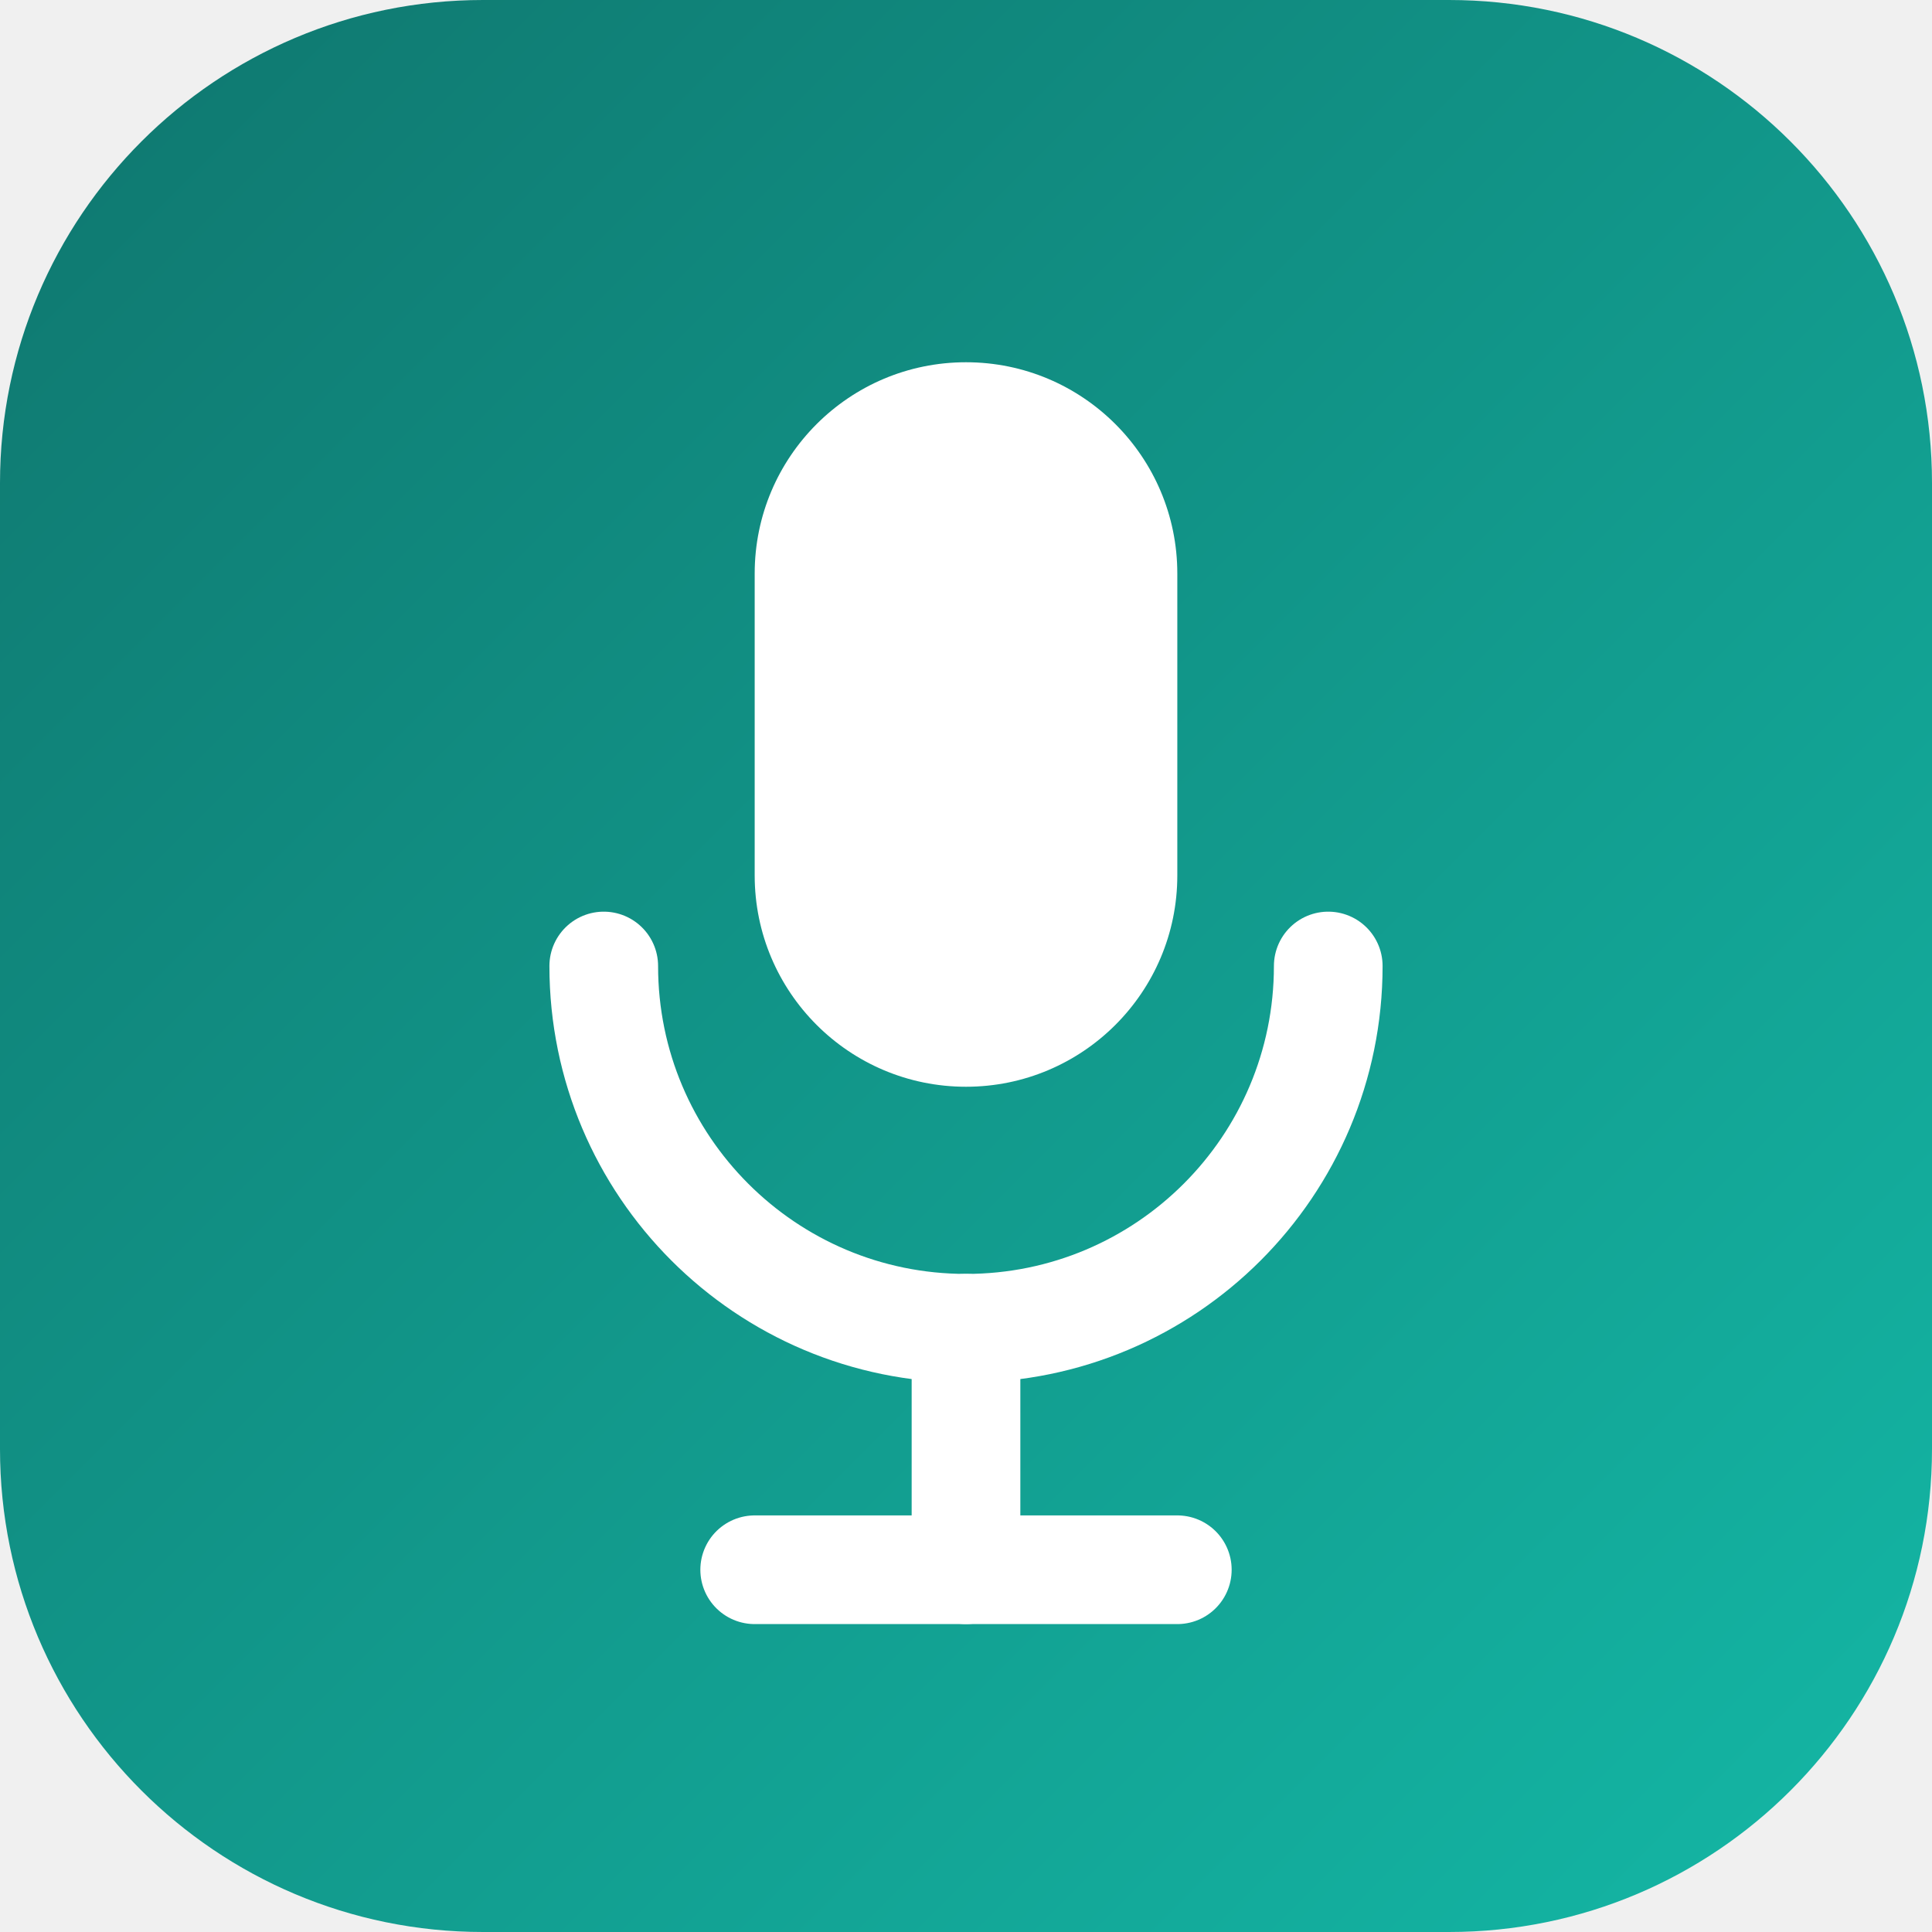
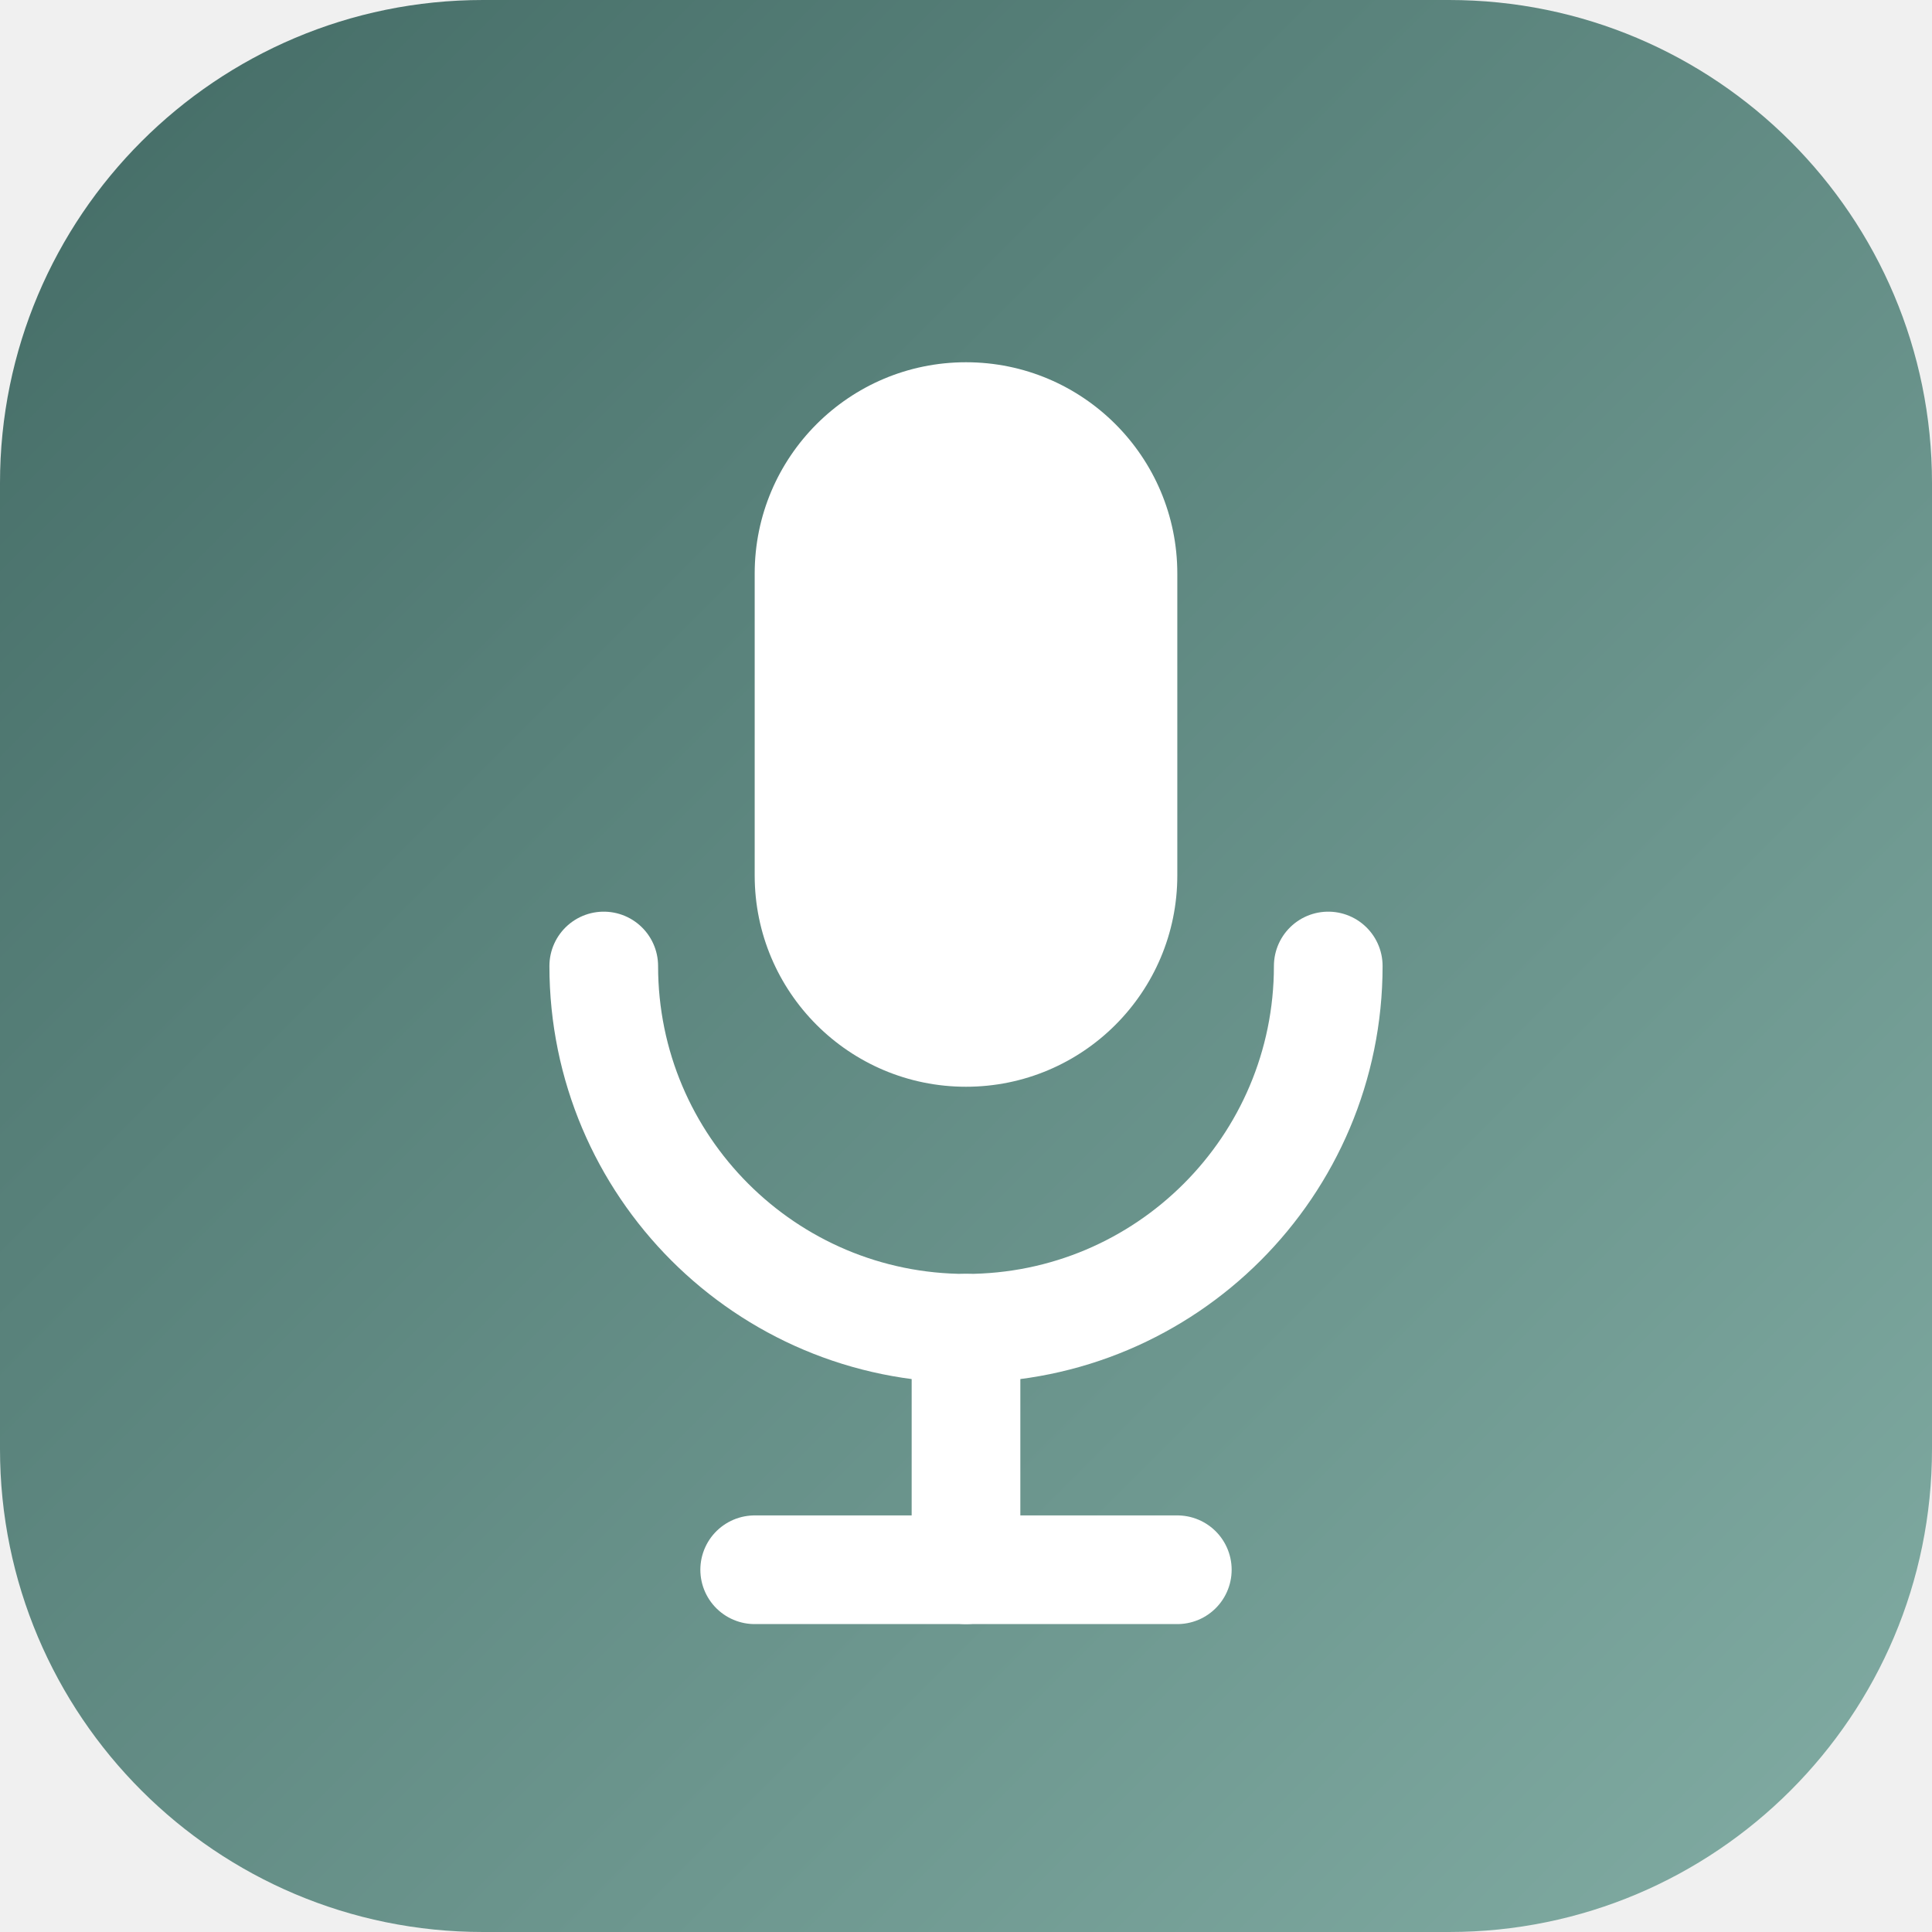
<svg xmlns="http://www.w3.org/2000/svg" width="32" height="32" viewBox="0 0 32 32">
  <defs>
    <linearGradient id="bg" x1="0%" y1="0%" x2="100%" y2="100%">
-       <stop offset="0%" stop-color="#0f766e" />
-       <stop offset="100%" stop-color="#14b8a6" />
+       <stop offset="0%" stop-color="#436b65" />
+       <stop offset="100%" stop-color="#82ada4" />
    </linearGradient>
  </defs>
  <rect width="32" height="32" rx="8" fill="url(#bg)" />
  <rect x="12.5" y="6" width="7" height="12" rx="3.5" fill="#fff" />
  <path d="M10 16a6 6 0 0 0 12 0" fill="none" stroke="#fff" stroke-width="1.8" stroke-linecap="round" />
  <line x1="16" y1="22" x2="16" y2="26" stroke="#fff" stroke-width="1.8" stroke-linecap="round" />
  <line x1="12.5" y1="26" x2="19.5" y2="26" stroke="#fff" stroke-width="1.8" stroke-linecap="round" />
</svg>
